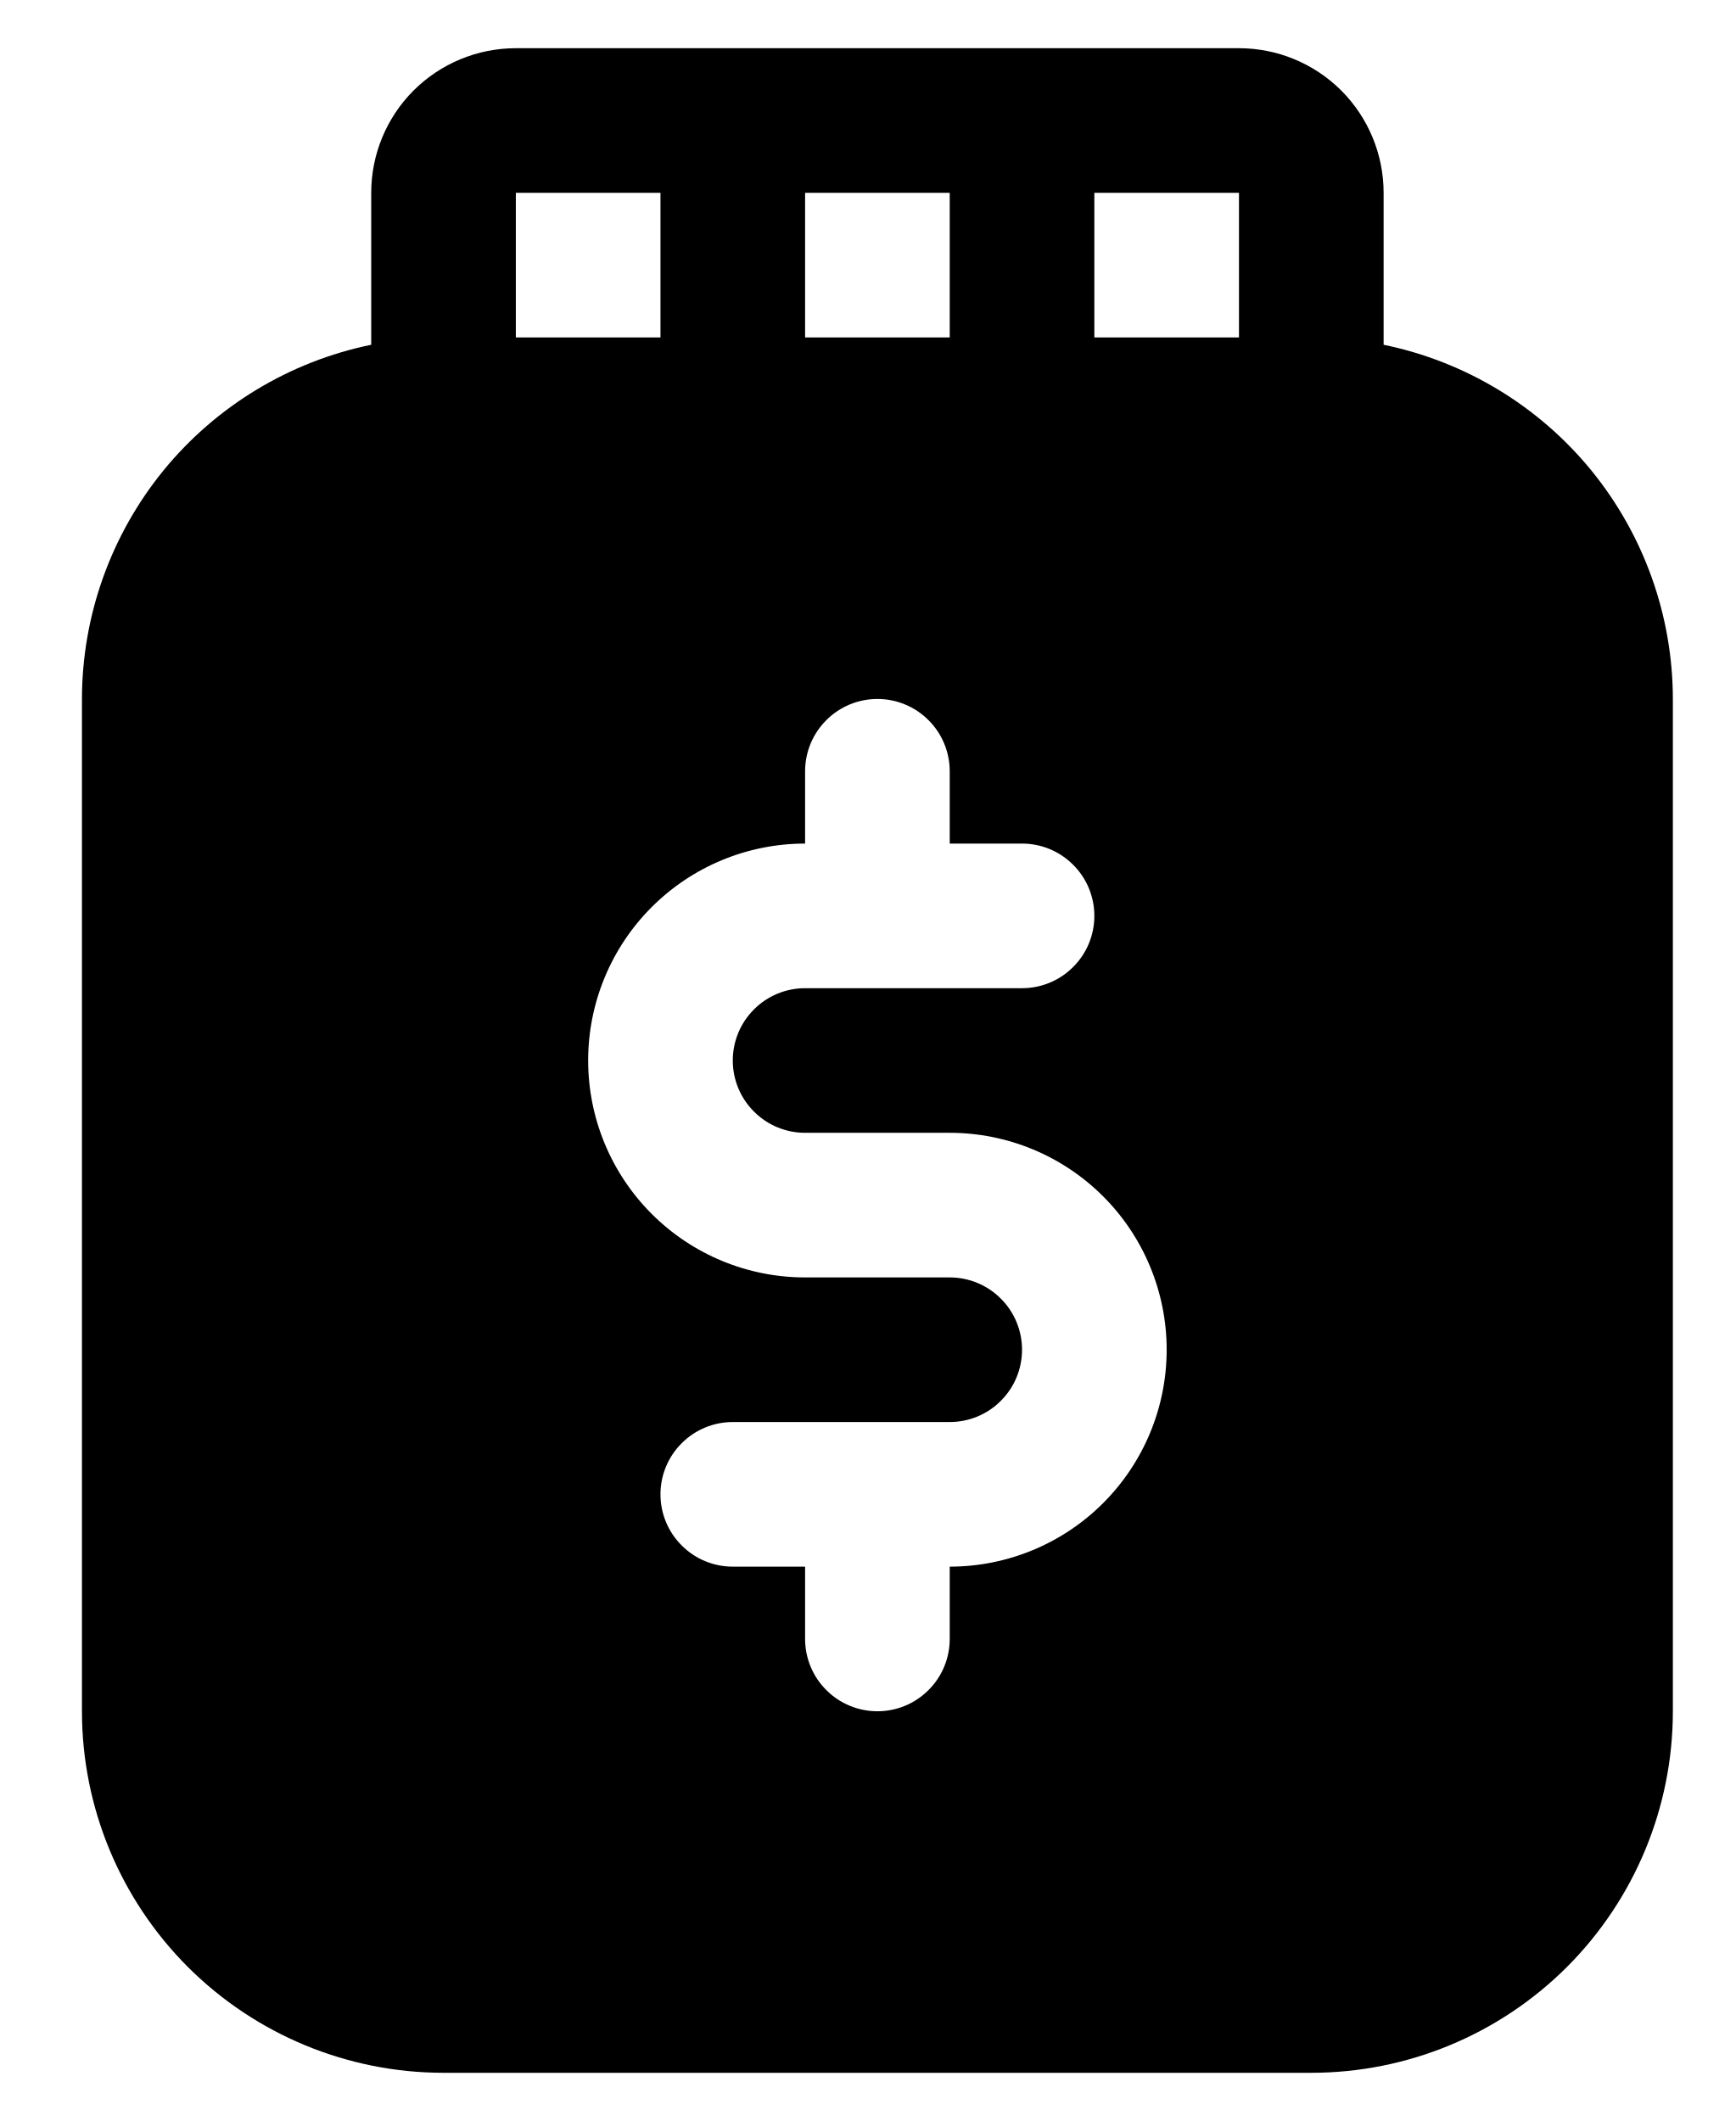
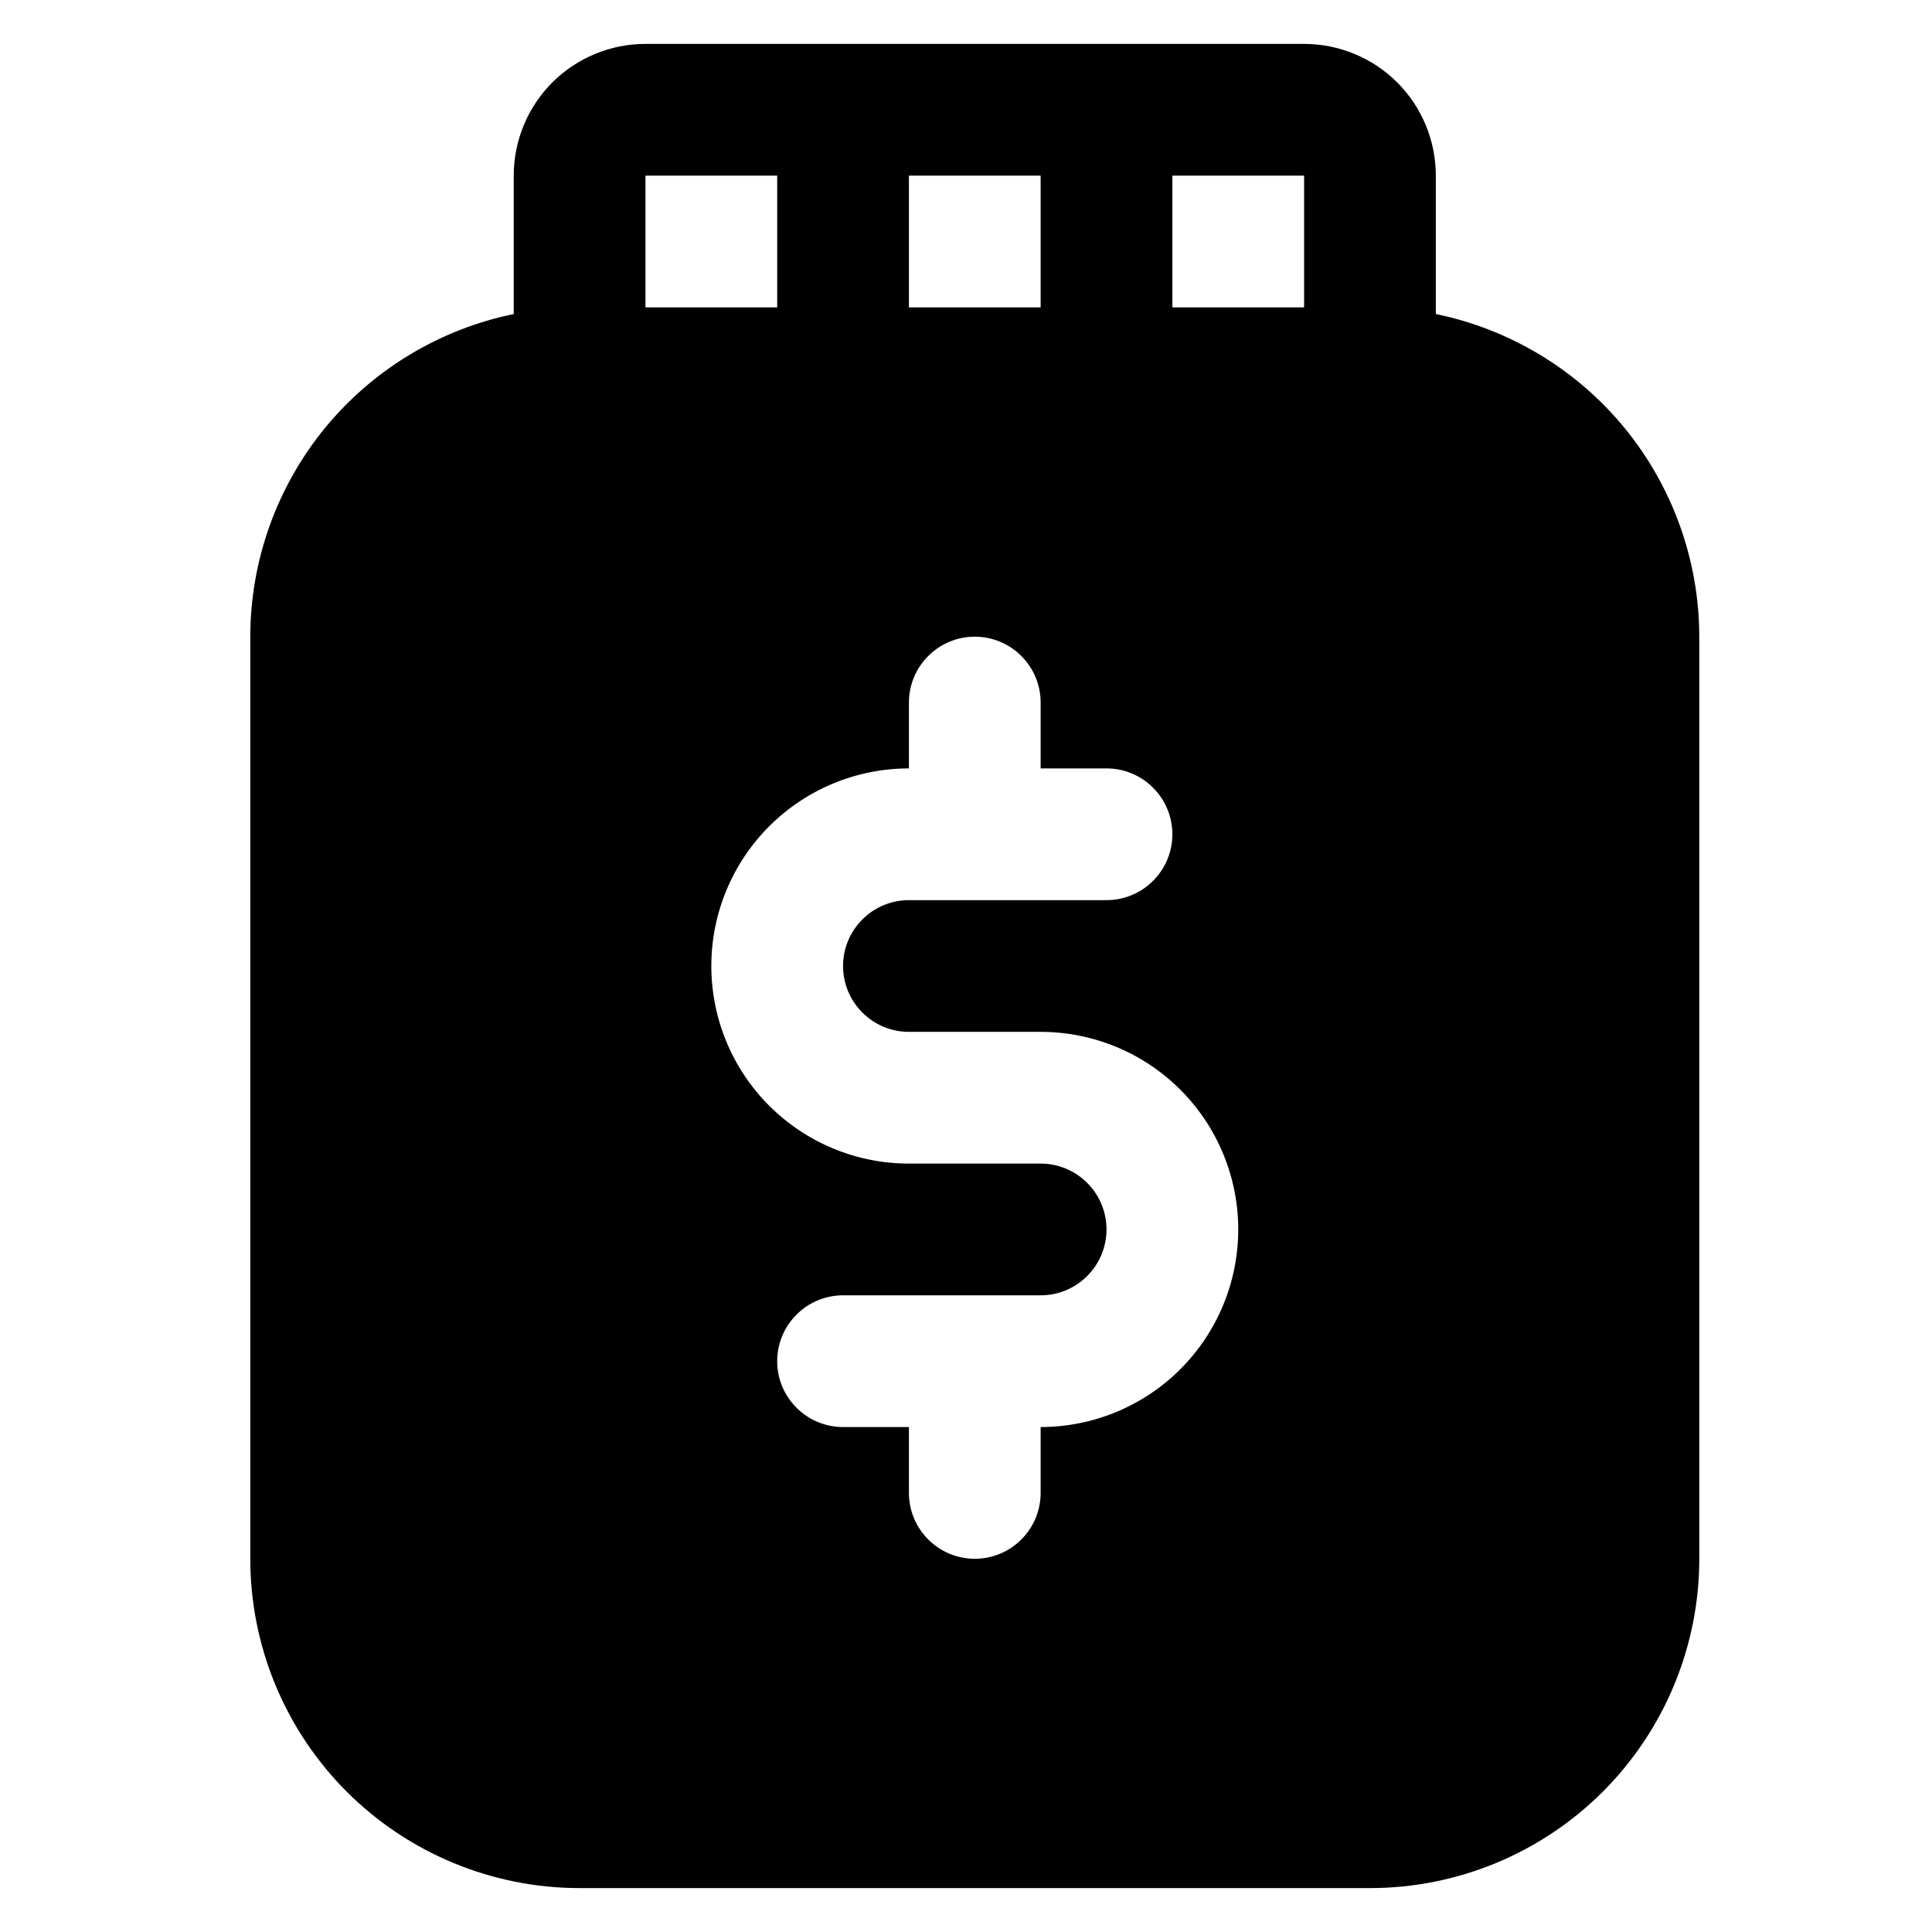
- <svg xmlns="http://www.w3.org/2000/svg" width="18" height="22" viewBox="0 0 18 22" fill="currentColor">
+ <svg xmlns="http://www.w3.org/2000/svg" width="24" height="24" viewBox="0 0 18 22" fill="currentColor">
  <path d="M14.35 3.576V2C14.35 1.602 14.192 1.221 13.911 0.939C13.629 0.658 13.248 0.5 12.85 0.5L5.35 0.5C4.952 0.5 4.571 0.658 4.289 0.939C4.008 1.221 3.85 1.602 3.85 2V3.576C3.004 3.75 2.243 4.21 1.696 4.879C1.15 5.549 0.851 6.386 0.85 7.25L0.85 17.75C0.85 18.745 1.245 19.698 1.948 20.402C2.652 21.105 3.605 21.5 4.6 21.5L13.6 21.5C14.595 21.5 15.548 21.105 16.252 20.402C16.955 19.698 17.35 18.745 17.35 17.75L17.35 7.25C17.349 6.386 17.05 5.549 16.504 4.879C15.957 4.21 15.196 3.75 14.35 3.576ZM8.35 2L9.85 2V3.5H8.35V2ZM5.35 2H6.85L6.85 3.5H5.35L5.35 2ZM9.85 16.25V17C9.85 17.199 9.771 17.39 9.63 17.53C9.49 17.671 9.299 17.75 9.1 17.75C8.901 17.75 8.71 17.671 8.57 17.53C8.429 17.39 8.35 17.199 8.35 17V16.25H7.6C7.401 16.25 7.21 16.171 7.07 16.03C6.929 15.89 6.85 15.699 6.85 15.5C6.85 15.301 6.929 15.11 7.07 14.97C7.21 14.829 7.401 14.75 7.6 14.75H9.85C10.049 14.75 10.24 14.671 10.38 14.53C10.521 14.39 10.6 14.199 10.6 14C10.6 13.801 10.521 13.61 10.38 13.47C10.24 13.329 10.049 13.25 9.85 13.25H8.35C7.753 13.25 7.181 13.013 6.759 12.591C6.337 12.169 6.1 11.597 6.1 11C6.1 10.403 6.337 9.831 6.759 9.409C7.181 8.987 7.753 8.75 8.35 8.75V8C8.35 7.801 8.429 7.61 8.57 7.47C8.71 7.329 8.901 7.25 9.1 7.25C9.299 7.25 9.49 7.329 9.63 7.47C9.771 7.61 9.85 7.801 9.85 8V8.75H10.6C10.799 8.75 10.99 8.829 11.13 8.97C11.271 9.11 11.35 9.301 11.35 9.5C11.35 9.699 11.271 9.89 11.13 10.03C10.99 10.171 10.799 10.25 10.6 10.25H8.35C8.151 10.25 7.96 10.329 7.82 10.47C7.679 10.61 7.6 10.801 7.6 11C7.6 11.199 7.679 11.39 7.82 11.53C7.96 11.671 8.151 11.75 8.35 11.75H9.85C10.447 11.75 11.019 11.987 11.441 12.409C11.863 12.831 12.1 13.403 12.1 14C12.1 14.597 11.863 15.169 11.441 15.591C11.019 16.013 10.447 16.25 9.85 16.25ZM12.85 3.5H11.35V2H12.85V3.5Z" />
</svg>
